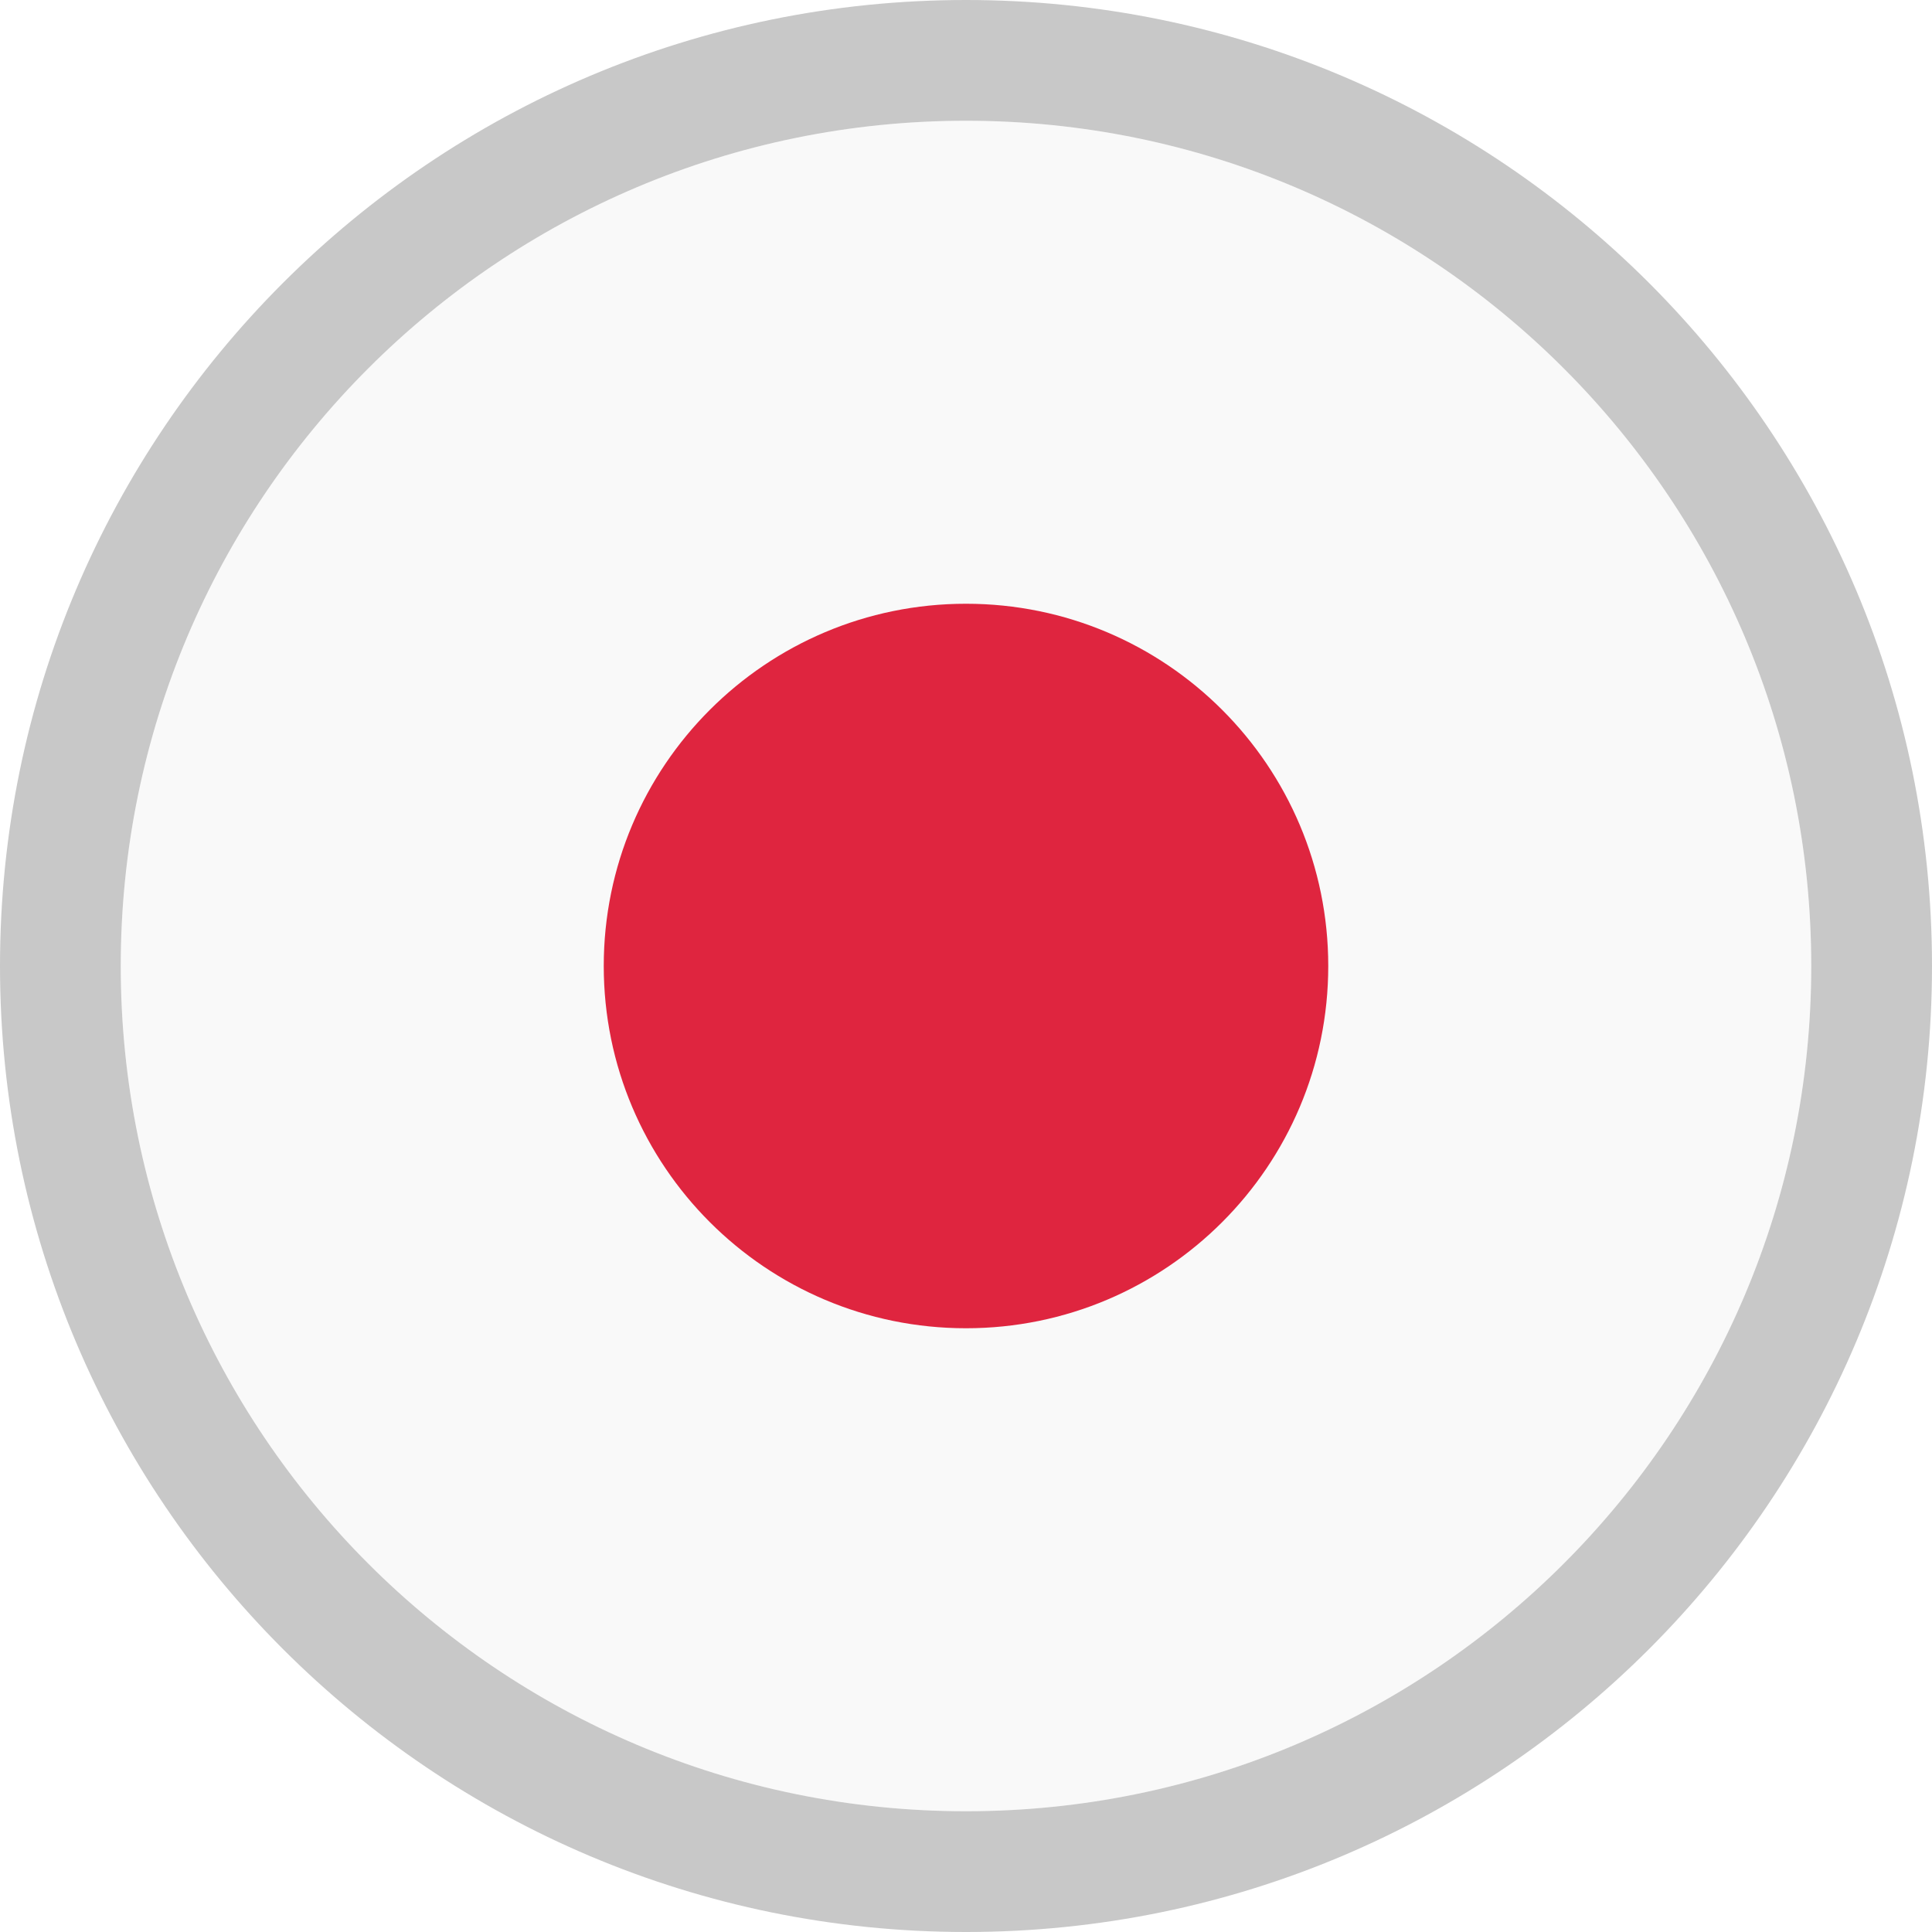
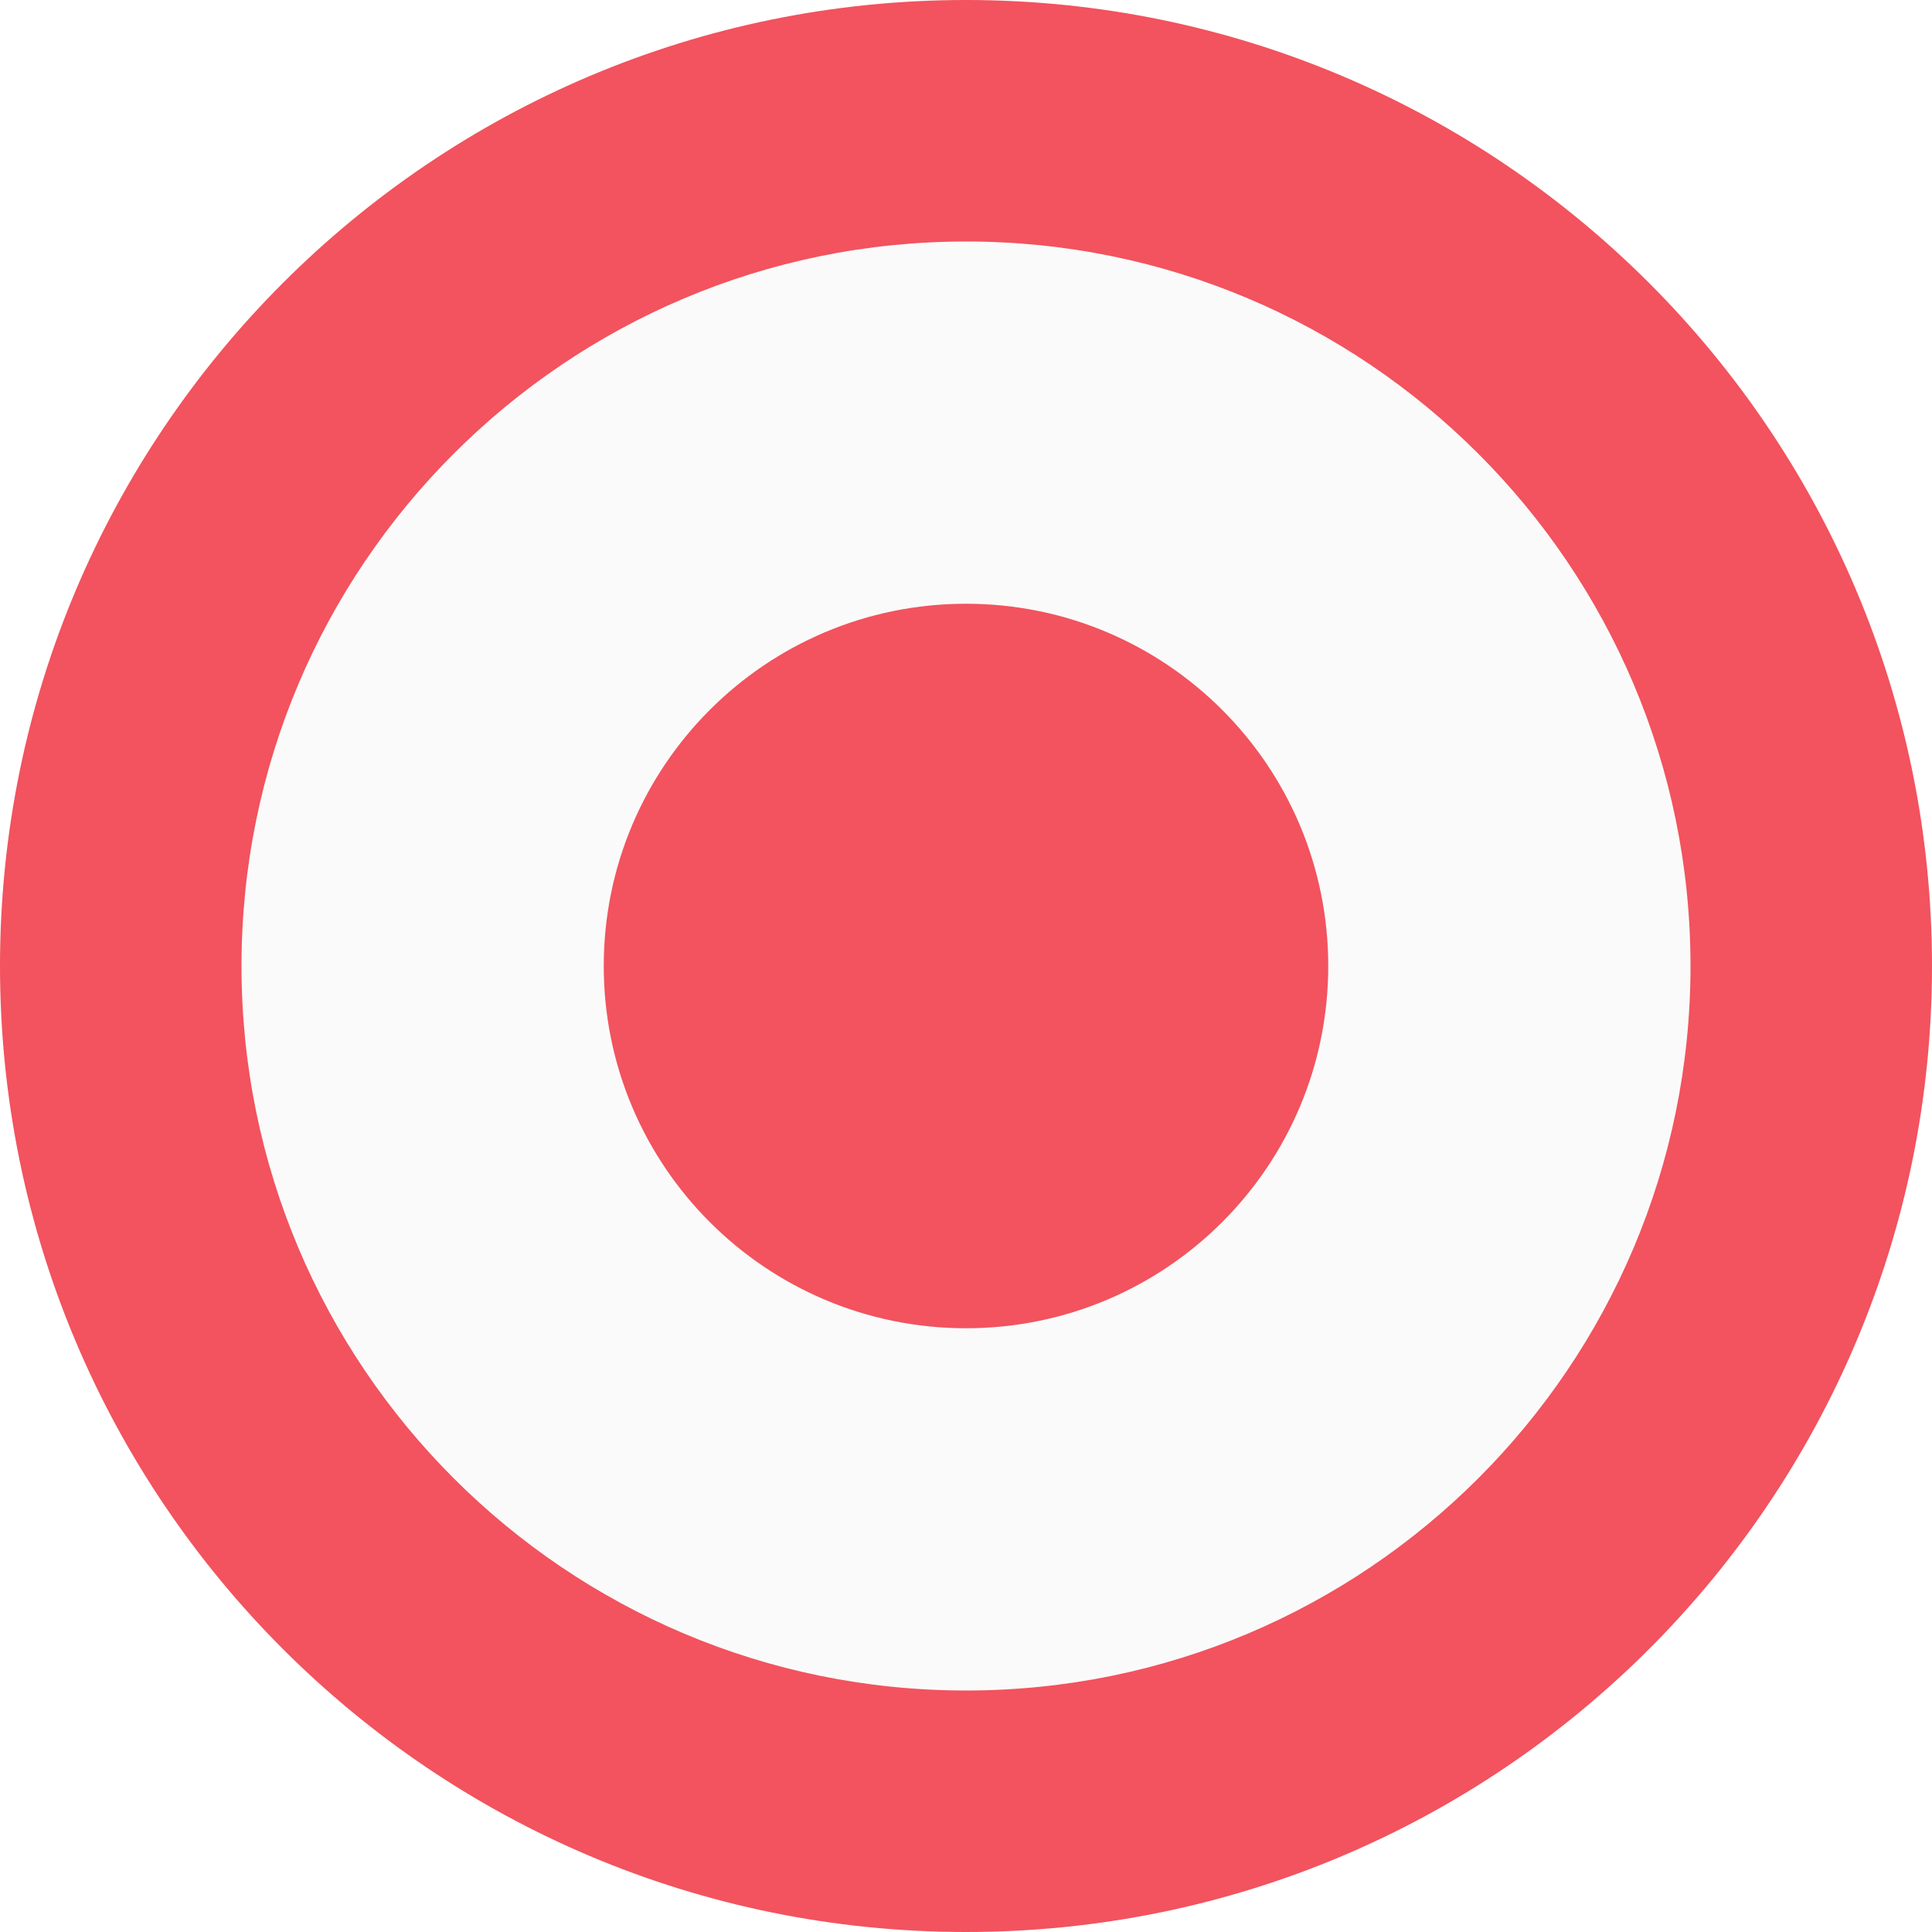
<svg xmlns="http://www.w3.org/2000/svg" viewBox="0 0 16 16" id="svg2" version="1.1" width="100%" height="100%">
  <defs id="defs14" />
-   <g transform="translate(0 -1036.362)" id="g4">
-     <path style="fill:#f9f9f9" d="m 15,8 c 0,3.866 -3.134,7 -7,7 C 4.134,15 1,11.866 1,8 1,4.134 4.134,1 8,1 c 3.866,0 7,3.134 7,7 z" transform="translate(0 1036.362)" id="path6" />
-     <path style="fill:#c8c8c8;fill-opacity:1" d="M 8 0 C 3.582 8.8817842e-16 -3.006854e-17 3.582 0 8 C 0 12.418 3.582 16 8 16 C 12.418 16 16 12.418 16 8 C 16 3.582 12.418 -1.8064254e-15 8 0 z M 8 1 C 11.866 1 15 4.134 15 8 C 15 11.866 11.866 15 8 15 C 4.134 15 1 11.866 1 8 C 1 4.134 4.134 1 8 1 z " transform="translate(0 1036.362)" id="path8" />
-     <path style="fill:#df253f;fill-opacity:1" d="M 11,8 C 11,9.657 9.657,11 8,11 6.343,11 5,9.657 5,8 5,6.343 6.343,5 8,5 c 1.657,0 3,1.343 3,3 z" transform="translate(0 1036.362)" id="path10" />
-   </g>
+   <circle style="opacity:1;fill:#fafafa;fill-opacity:1;stroke:none;stroke-width:1.5;stroke-linecap:butt;stroke-linejoin:miter;stroke-miterlimit:4;stroke-dasharray:none;stroke-opacity:1" id="path4194" cx="8" cy="8" r="6.274" />
+   <path style="fill:#f2535e;fill-opacity:1" d="M 11,8 C 11,9.657 9.657,11 8,11 6.343,11 5,9.657 5,8 5,6.343 6.343,5 8,5 c 1.657,0 3,1.343 3,3 z" id="path4186" />
+   <g style="fill:#7c7c7c;fill-opacity:1" transform="matrix(0.75,0,0,0.75,2,-775.2717)" id="g4156" />
+   <path style="opacity:1;fill:#f2535e;fill-opacity:1;stroke:none;stroke-width:1.5;stroke-linecap:butt;stroke-linejoin:miter;stroke-miterlimit:4;stroke-dasharray:none;stroke-opacity:1" d="M 8 0 A 8 8 0 0 0 0 8 A 8 8 0 0 0 8 16 A 8 8 0 0 0 16 8 A 8 8 0 0 0 8 0 z M 8 2 A 6 6 0 0 1 14 8 A 6 6 0 0 1 8 14 A 6 6 0 0 1 2 8 A 6 6 0 0 1 8 2 z " id="path4181" />
</svg>
